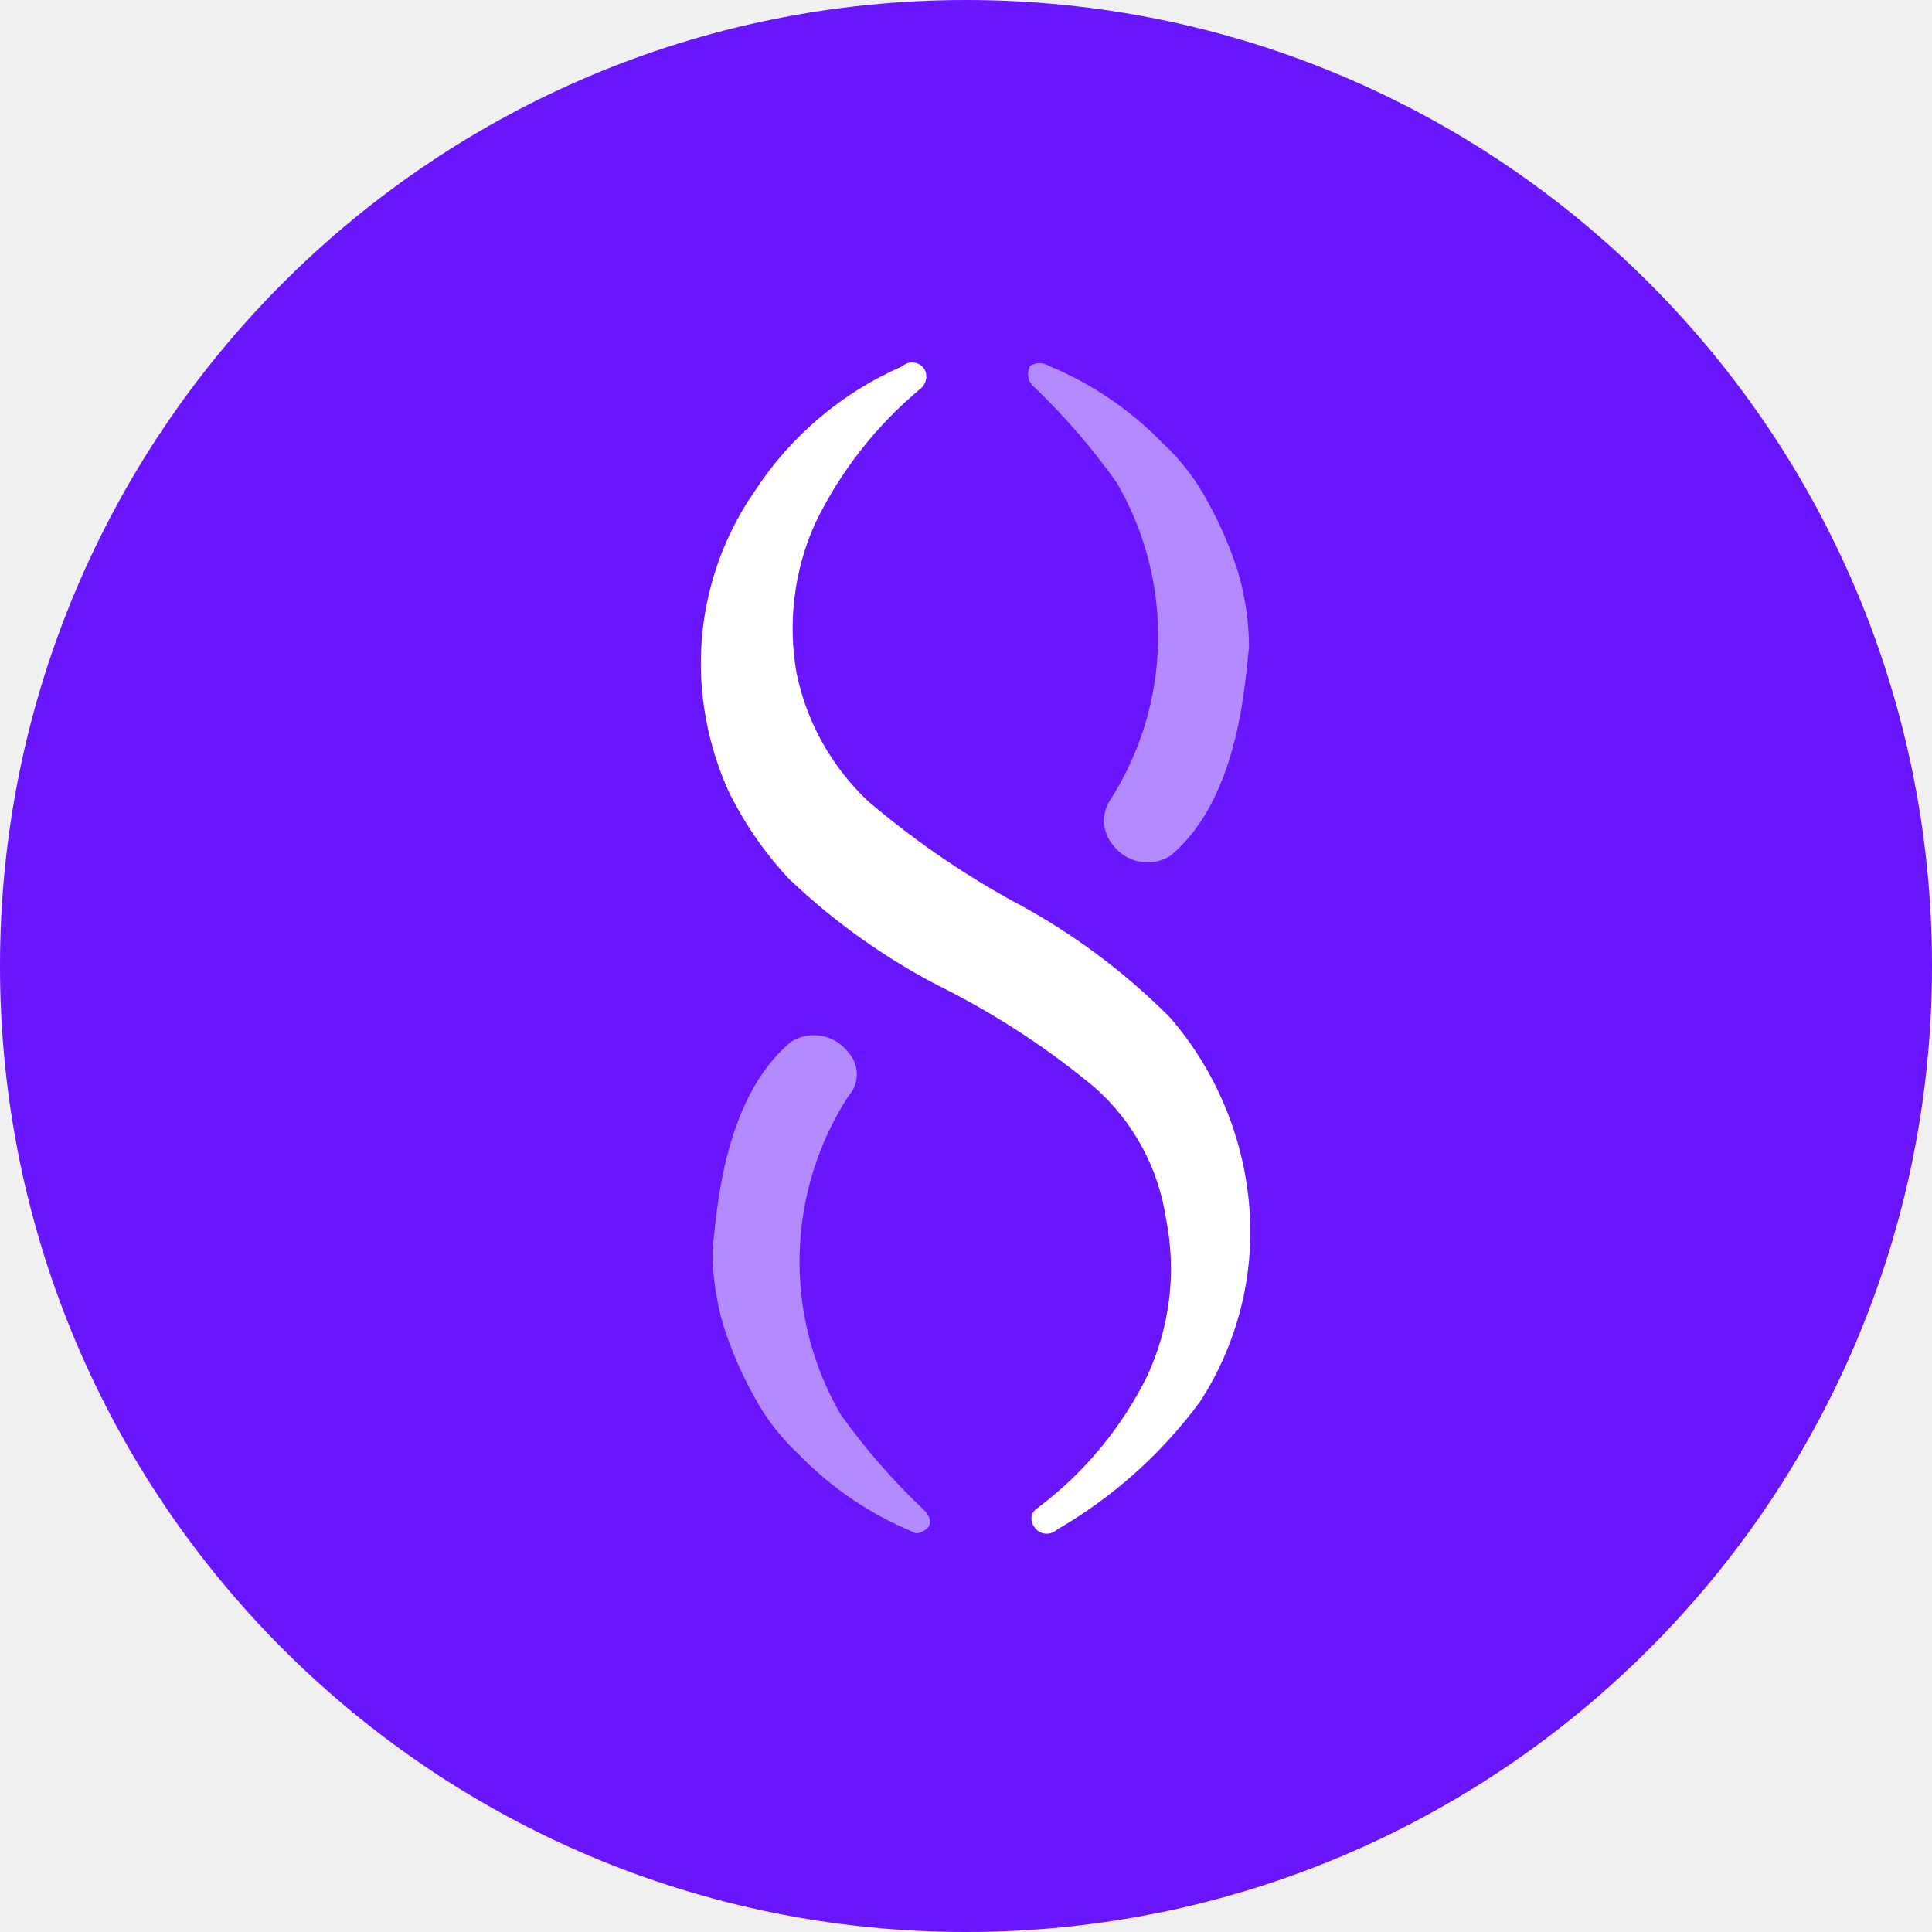
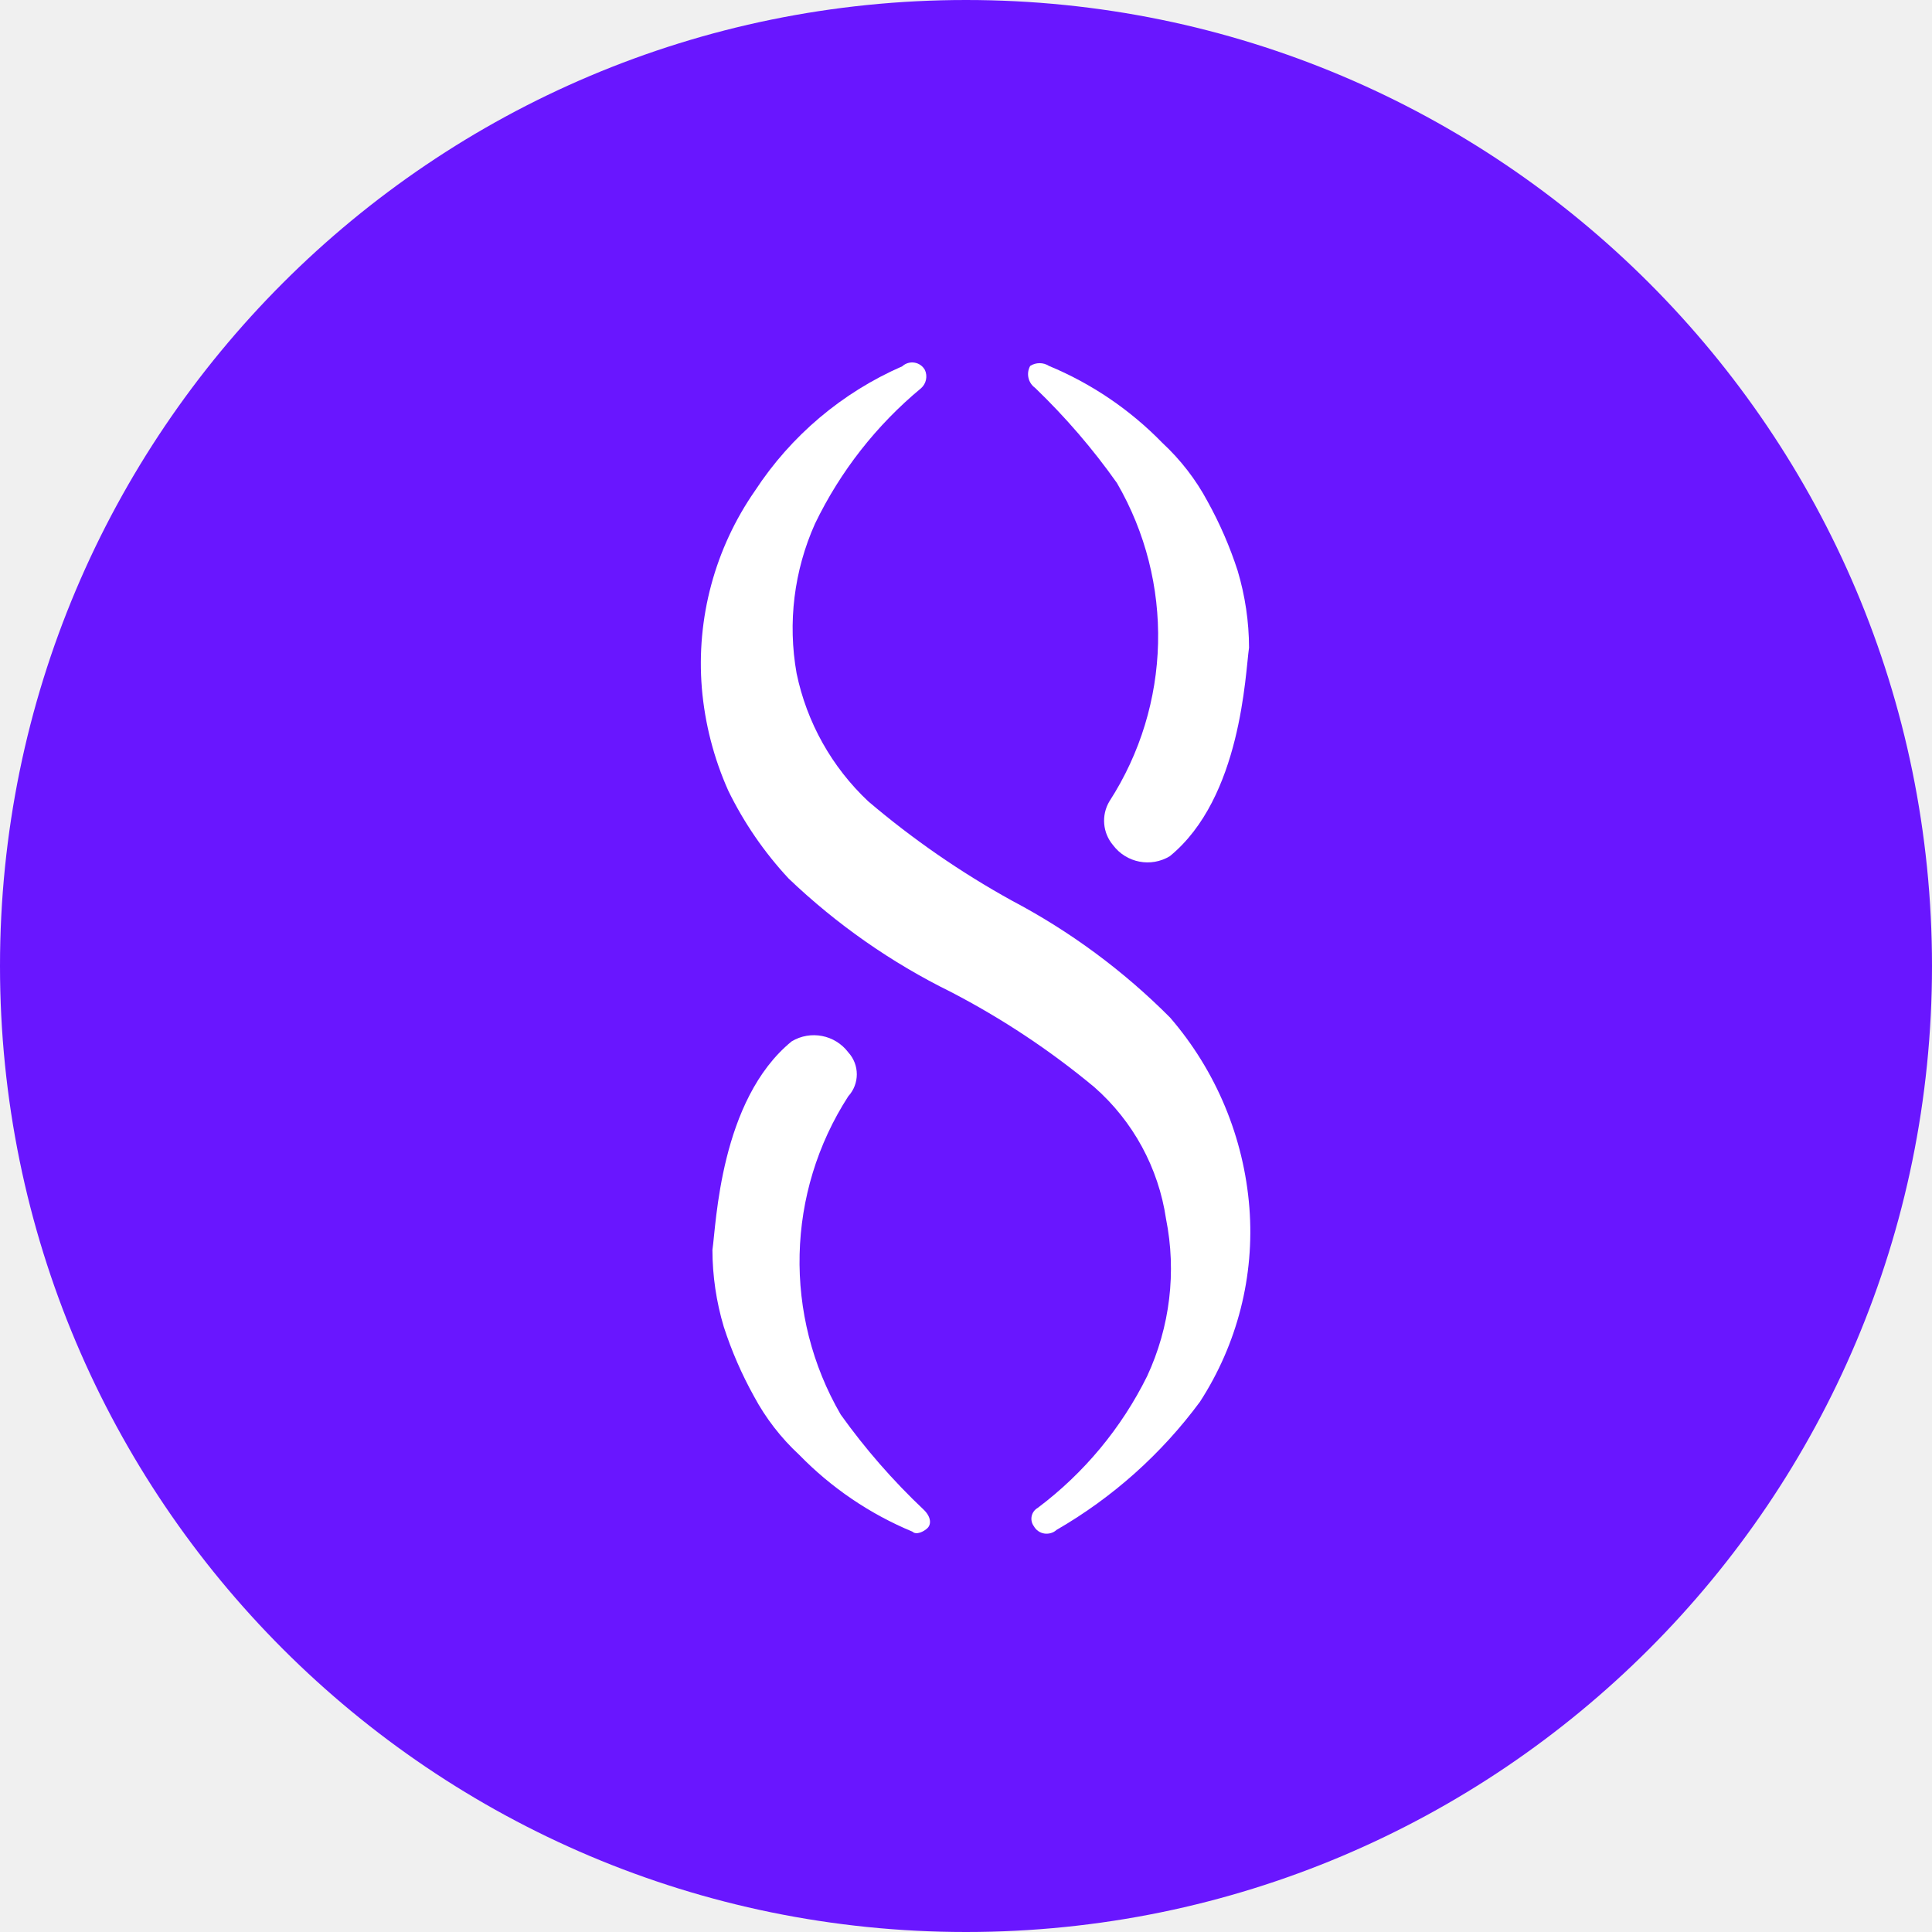
<svg xmlns="http://www.w3.org/2000/svg" height="32" viewBox="0 0 32 32" width="32">
  <g fill="none">
    <circle cx="16" cy="16" fill="#6916ff" r="16" />
    <g fill="#fff">
-       <path d="M17.144 6.424a.28.28 0 0 1-.081-.363.289.289 0 0 1 .312 0 5.63 5.63 0 0 1 1.875 1.272c.303.281.557.609.75.97.204.368.371.753.5 1.152.123.413.187.842.188 1.272-.063.425-.125 2.485-1.313 3.455a.714.714 0 0 1-.938-.182.627.627 0 0 1-.062-.727A5.047 5.047 0 0 0 18.5 8c-.4-.566-.854-1.093-1.356-1.576zM15.3 25.006c.125.121.125.242.063.303s-.188.121-.25.06a5.63 5.63 0 0 1-1.875-1.272 3.709 3.709 0 0 1-.75-.97 6.463 6.463 0 0 1-.5-1.151 4.482 4.482 0 0 1-.188-1.273c.063-.424.125-2.485 1.313-3.455a.714.714 0 0 1 .937.182.539.539 0 0 1 0 .728 5.047 5.047 0 0 0-.125 5.272c.405.567.866 1.095 1.375 1.576z" fill-opacity=".5" />
+       <path d="M17.144 6.424a.28.28 0 0 1-.081-.363.289.289 0 0 1 .312 0 5.63 5.63 0 0 1 1.875 1.272c.303.281.557.609.75.97.204.368.371.753.5 1.152.123.413.187.842.188 1.272-.063.425-.125 2.485-1.313 3.455a.714.714 0 0 1-.938-.182.627.627 0 0 1-.062-.727A5.047 5.047 0 0 0 18.5 8c-.4-.566-.854-1.093-1.356-1.576zM15.3 25.006c.125.121.125.242.063.303s-.188.121-.25.06a5.63 5.63 0 0 1-1.875-1.272 3.709 3.709 0 0 1-.75-.97 6.463 6.463 0 0 1-.5-1.151 4.482 4.482 0 0 1-.188-1.273c.063-.424.125-2.485 1.313-3.455a.714.714 0 0 1 .937.182.539.539 0 0 1 0 .728 5.047 5.047 0 0 0-.125 5.272c.405.567.866 1.095 1.375 1.576z" fillOpacity=".5" />
      <path d="M20.694 20.006a5.473 5.473 0 0 0-1.313-3.151 10.816 10.816 0 0 0-2.625-1.94 14.466 14.466 0 0 1-2.375-1.642 4.032 4.032 0 0 1-1.187-2.121 4.243 4.243 0 0 1 .306-2.48 6.692 6.692 0 0 1 1.756-2.242.26.26 0 0 0 .063-.303.242.242 0 0 0-.375-.06 5.577 5.577 0 0 0-2.438 2.06 5.01 5.01 0 0 0-.881 3.273 5.25 5.25 0 0 0 .438 1.697 6 6 0 0 0 1 1.455 10.78 10.78 0 0 0 2.687 1.878c.848.44 1.645.969 2.375 1.576a3.603 3.603 0 0 1 1.188 2.182c.176.879.066 1.79-.313 2.606a6.13 6.13 0 0 1-1.813 2.182.207.207 0 0 0-.063.303c.035.064.1.11.173.121s.149-.01.203-.06a7.801 7.801 0 0 0 2.375-2.122c.62-.958.906-2.084.819-3.212z" />
    </g>
  </g>
</svg>
